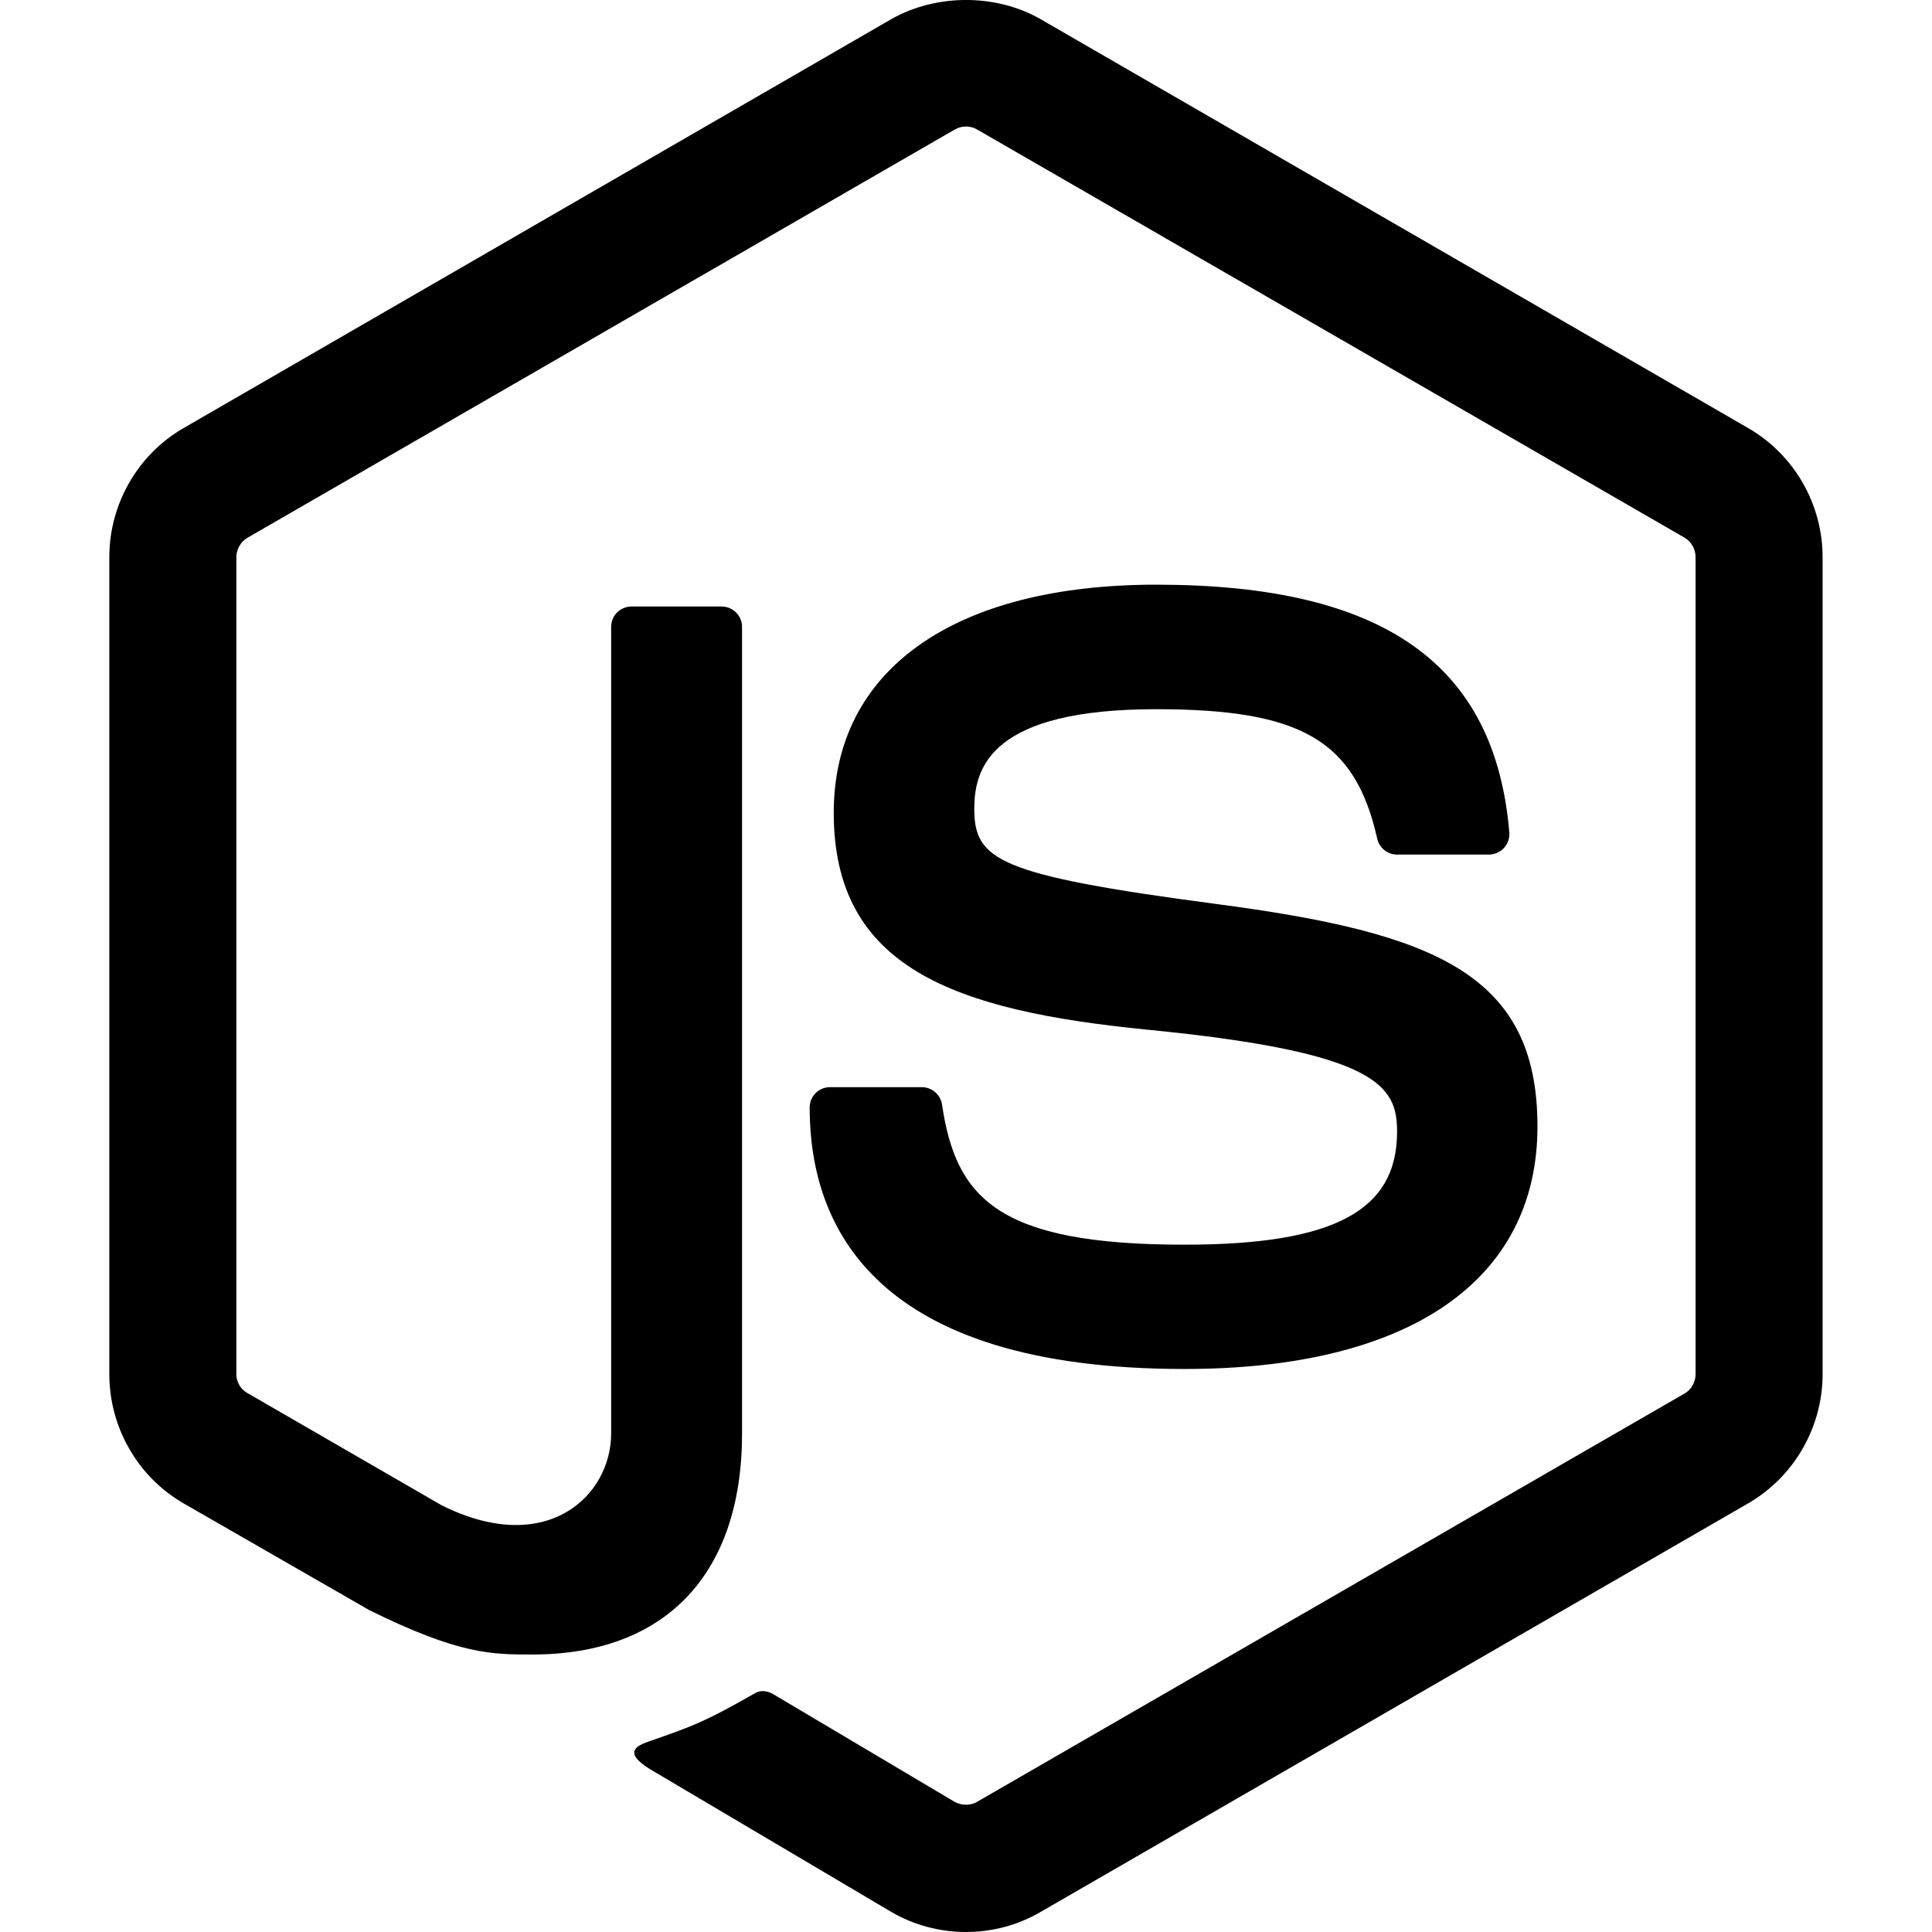
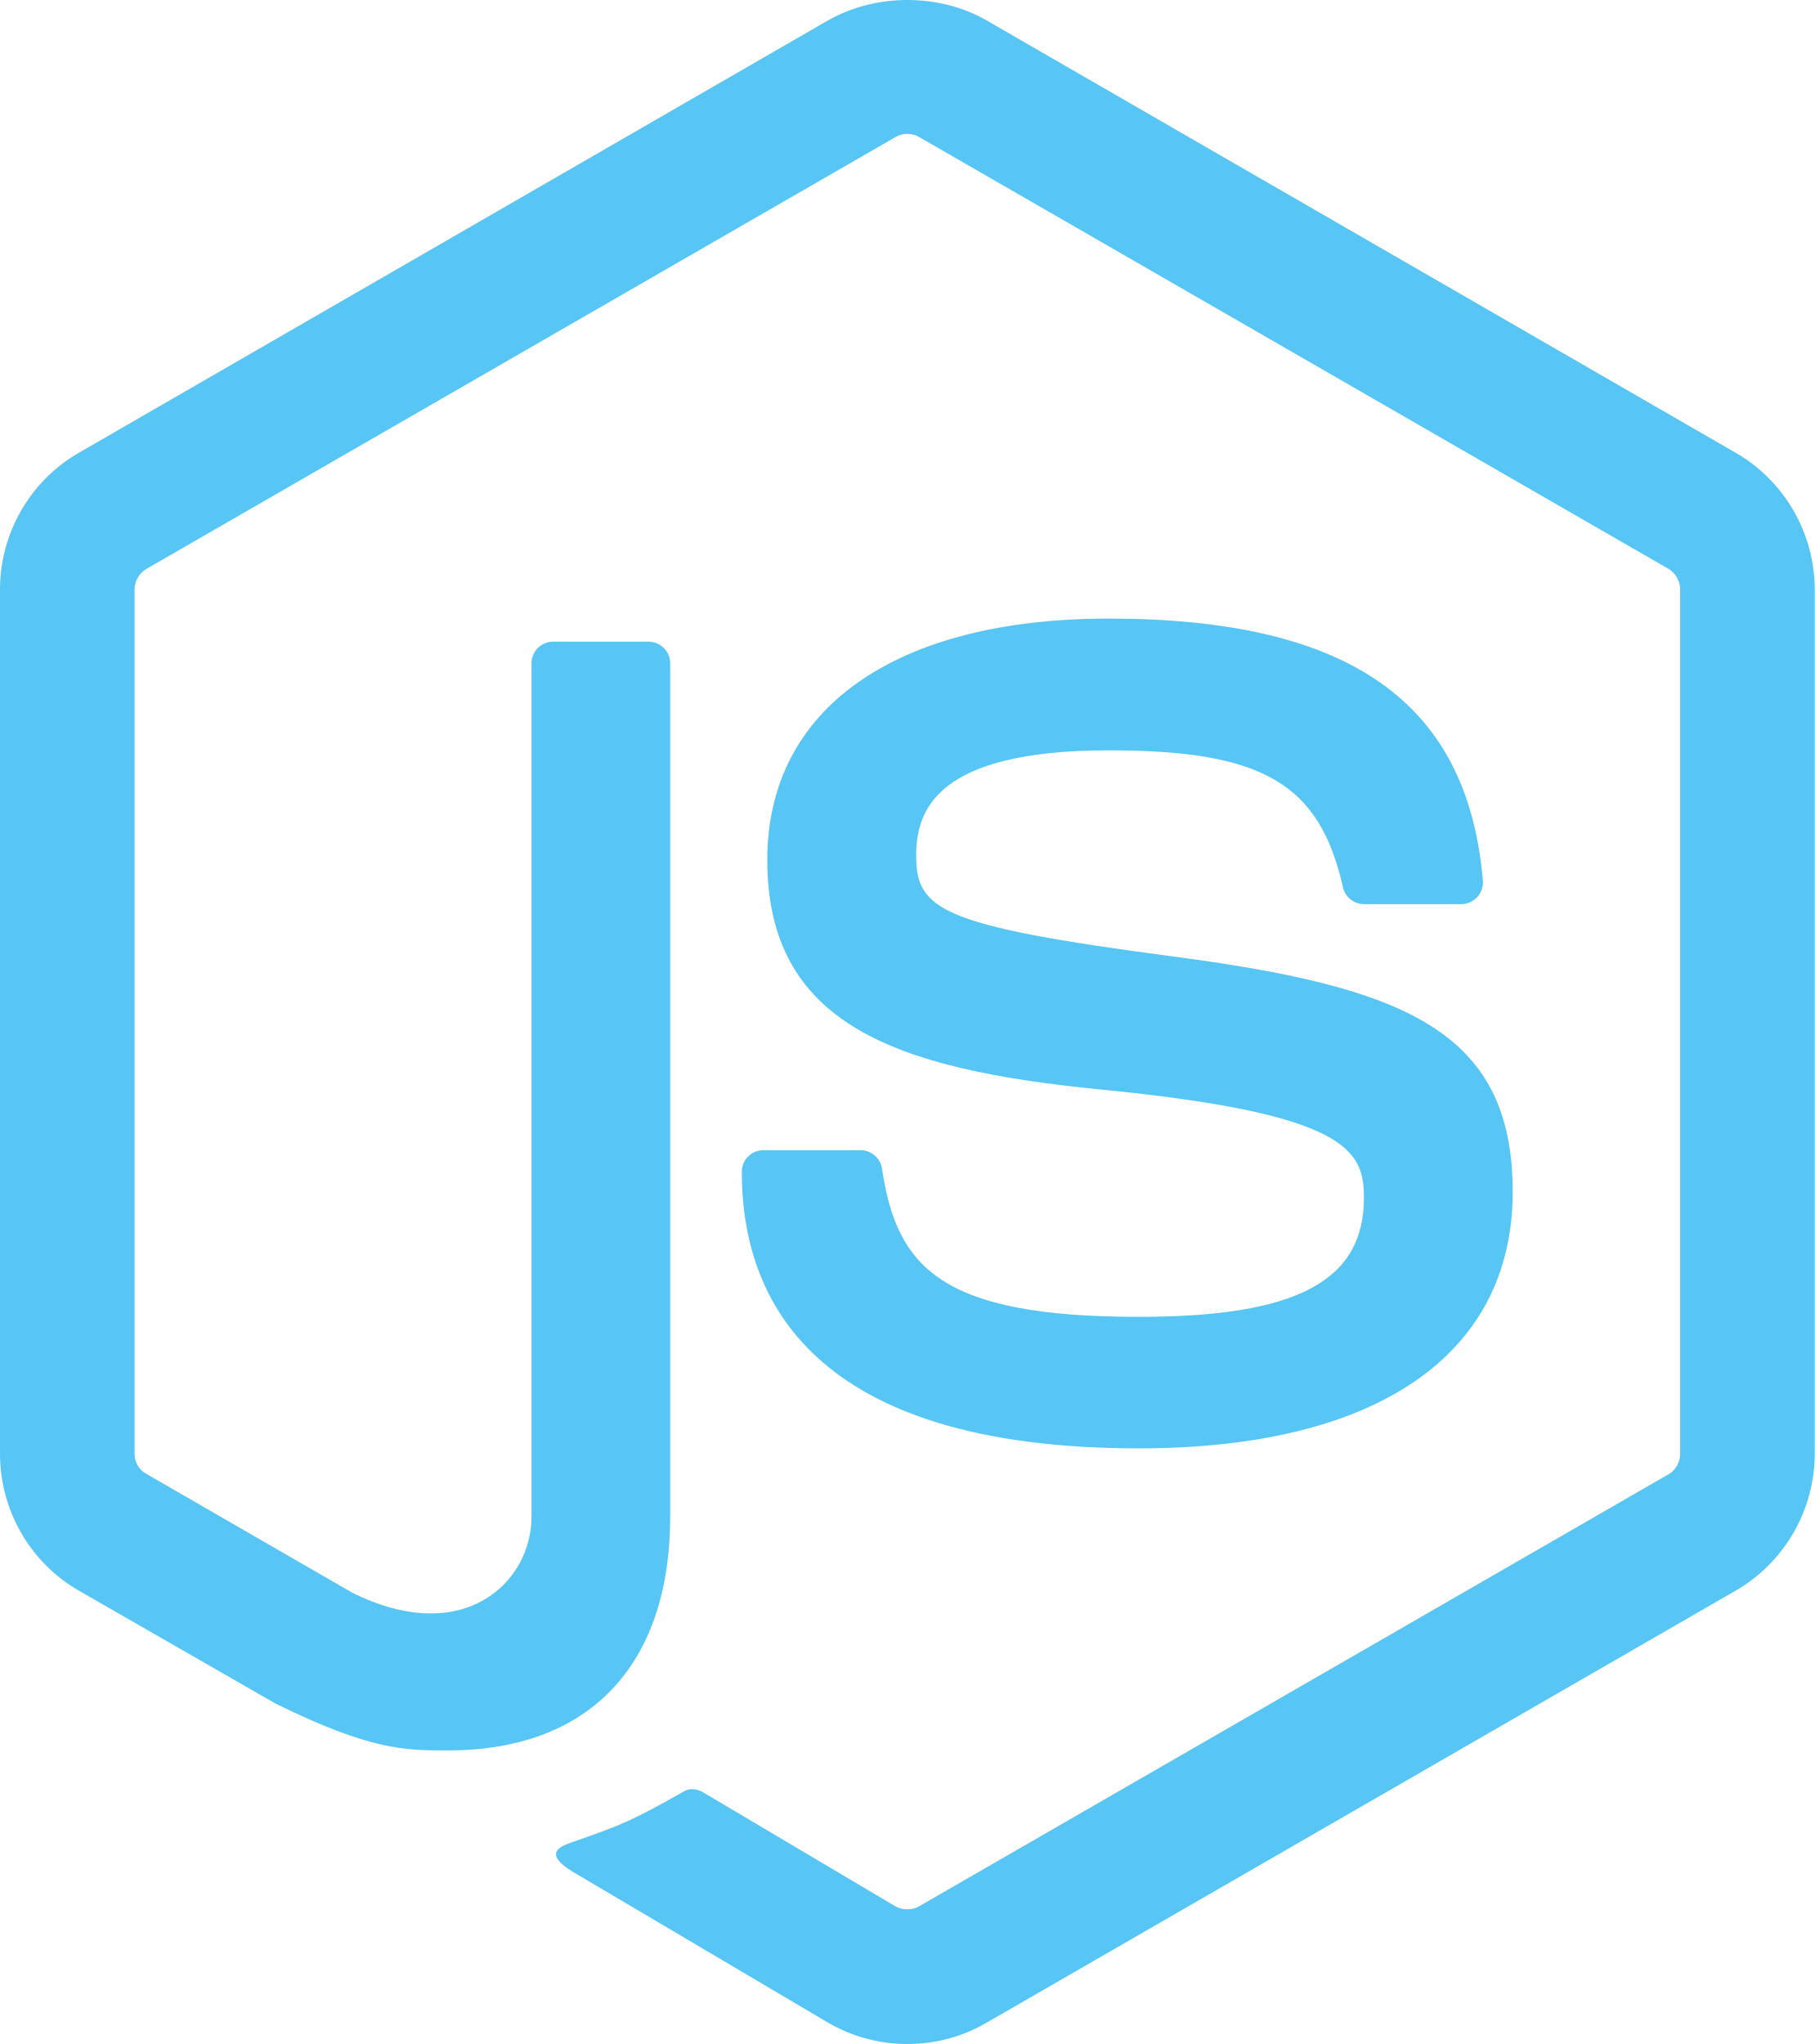
- <svg xmlns="http://www.w3.org/2000/svg" role="img" viewBox="0 0 24 24">
-   <path d="M11.998,24c-0.321,0-0.641-0.084-0.922-0.247l-2.936-1.737c-0.438-0.245-0.224-0.332-0.08-0.383 c0.585-0.203,0.703-0.25,1.328-0.604c0.065-0.037,0.151-0.023,0.218,0.017l2.256,1.339c0.082,0.045,0.197,0.045,0.272,0l8.795-5.076 c0.082-0.047,0.134-0.141,0.134-0.238V6.921c0-0.099-0.053-0.192-0.137-0.242l-8.791-5.072c-0.081-0.047-0.189-0.047-0.271,0 L3.075,6.68C2.99,6.729,2.936,6.825,2.936,6.921v10.15c0,0.097,0.054,0.189,0.139,0.235l2.409,1.392 c1.307,0.654,2.108-0.116,2.108-0.89V7.787c0-0.142,0.114-0.253,0.256-0.253h1.115c0.139,0,0.255,0.112,0.255,0.253v10.021 c0,1.745-0.95,2.745-2.604,2.745c-0.508,0-0.909,0-2.026-0.551L2.28,18.675c-0.57-0.329-0.922-0.945-0.922-1.604V6.921 c0-0.659,0.353-1.275,0.922-1.603l8.795-5.082c0.557-0.315,1.296-0.315,1.848,0l8.794,5.082c0.57,0.329,0.924,0.944,0.924,1.603 v10.15c0,0.659-0.354,1.273-0.924,1.604l-8.794,5.078C12.643,23.916,12.324,24,11.998,24z M19.099,13.993 c0-1.9-1.284-2.406-3.987-2.763c-2.731-0.361-3.009-0.548-3.009-1.187c0-0.528,0.235-1.233,2.258-1.233 c1.807,0,2.473,0.389,2.747,1.607c0.024,0.115,0.129,0.199,0.247,0.199h1.141c0.071,0,0.138-0.031,0.186-0.081 c0.048-0.054,0.074-0.123,0.067-0.196c-0.177-2.098-1.571-3.076-4.388-3.076c-2.508,0-4.004,1.058-4.004,2.833 c0,1.925,1.488,2.457,3.895,2.695c2.88,0.282,3.103,0.703,3.103,1.269c0,0.983-0.789,1.402-2.642,1.402 c-2.327,0-2.839-0.584-3.011-1.742c-0.02-0.124-0.126-0.215-0.253-0.215h-1.137c-0.141,0-0.254,0.112-0.254,0.253 c0,1.482,0.806,3.248,4.655,3.248C17.501,17.007,19.099,15.91,19.099,13.993z" />
+ <svg xmlns="http://www.w3.org/2000/svg" width="95" height="107" viewBox="0 0 95 107" fill="none">
+   <path d="M47.493 107C46.06 107 44.632 106.626 43.378 105.899L30.273 98.155C28.317 97.062 29.273 96.675 29.915 96.447C32.527 95.542 33.053 95.333 35.843 93.754C36.133 93.59 36.517 93.652 36.816 93.83L46.886 99.8C47.252 100 47.766 100 48.1 99.8L87.358 77.17C87.724 76.96 87.956 76.541 87.956 76.109V30.857C87.956 30.416 87.72 30.001 87.345 29.778L48.105 7.166C47.743 6.956 47.261 6.956 46.895 7.166L7.664 29.782C7.285 30.001 7.044 30.429 7.044 30.857V76.109C7.044 76.541 7.285 76.951 7.664 77.156L18.417 83.362C24.251 86.278 27.826 82.845 27.826 79.394V34.718C27.826 34.085 28.335 33.59 28.969 33.59H33.946C34.567 33.59 35.084 34.089 35.084 34.718V79.394C35.084 87.174 30.844 91.632 23.461 91.632C21.193 91.632 19.404 91.632 14.418 89.176L4.115 83.26C1.571 81.793 0 79.046 0 76.109V30.857C0 27.919 1.576 25.173 4.115 23.71L43.373 1.053C45.86 -0.351 49.158 -0.351 51.622 1.053L90.876 23.71C93.42 25.177 95 27.919 95 30.857V76.109C95 79.046 93.42 81.784 90.876 83.26L51.622 105.899C50.372 106.626 48.949 107 47.493 107ZM79.19 62.386C79.19 53.915 73.458 51.659 61.393 50.068C49.203 48.458 47.962 47.624 47.962 44.776C47.962 42.422 49.011 39.279 58.041 39.279C66.107 39.279 69.079 41.013 70.303 46.443C70.41 46.956 70.878 47.33 71.405 47.33H76.498C76.815 47.33 77.114 47.192 77.328 46.969C77.543 46.728 77.659 46.421 77.627 46.095C76.837 36.742 70.615 32.382 58.041 32.382C46.846 32.382 40.168 37.099 40.168 45.012C40.168 53.594 46.81 55.966 57.554 57.027C70.41 58.284 71.405 60.161 71.405 62.685C71.405 67.067 67.883 68.935 59.612 68.935C49.225 68.935 46.94 66.332 46.172 61.169C46.083 60.616 45.61 60.21 45.043 60.21H39.968C39.338 60.21 38.834 60.71 38.834 61.338C38.834 67.945 42.431 75.819 59.612 75.819C72.057 75.823 79.19 70.933 79.19 62.386Z" fill="#57C6F4" />
</svg>
